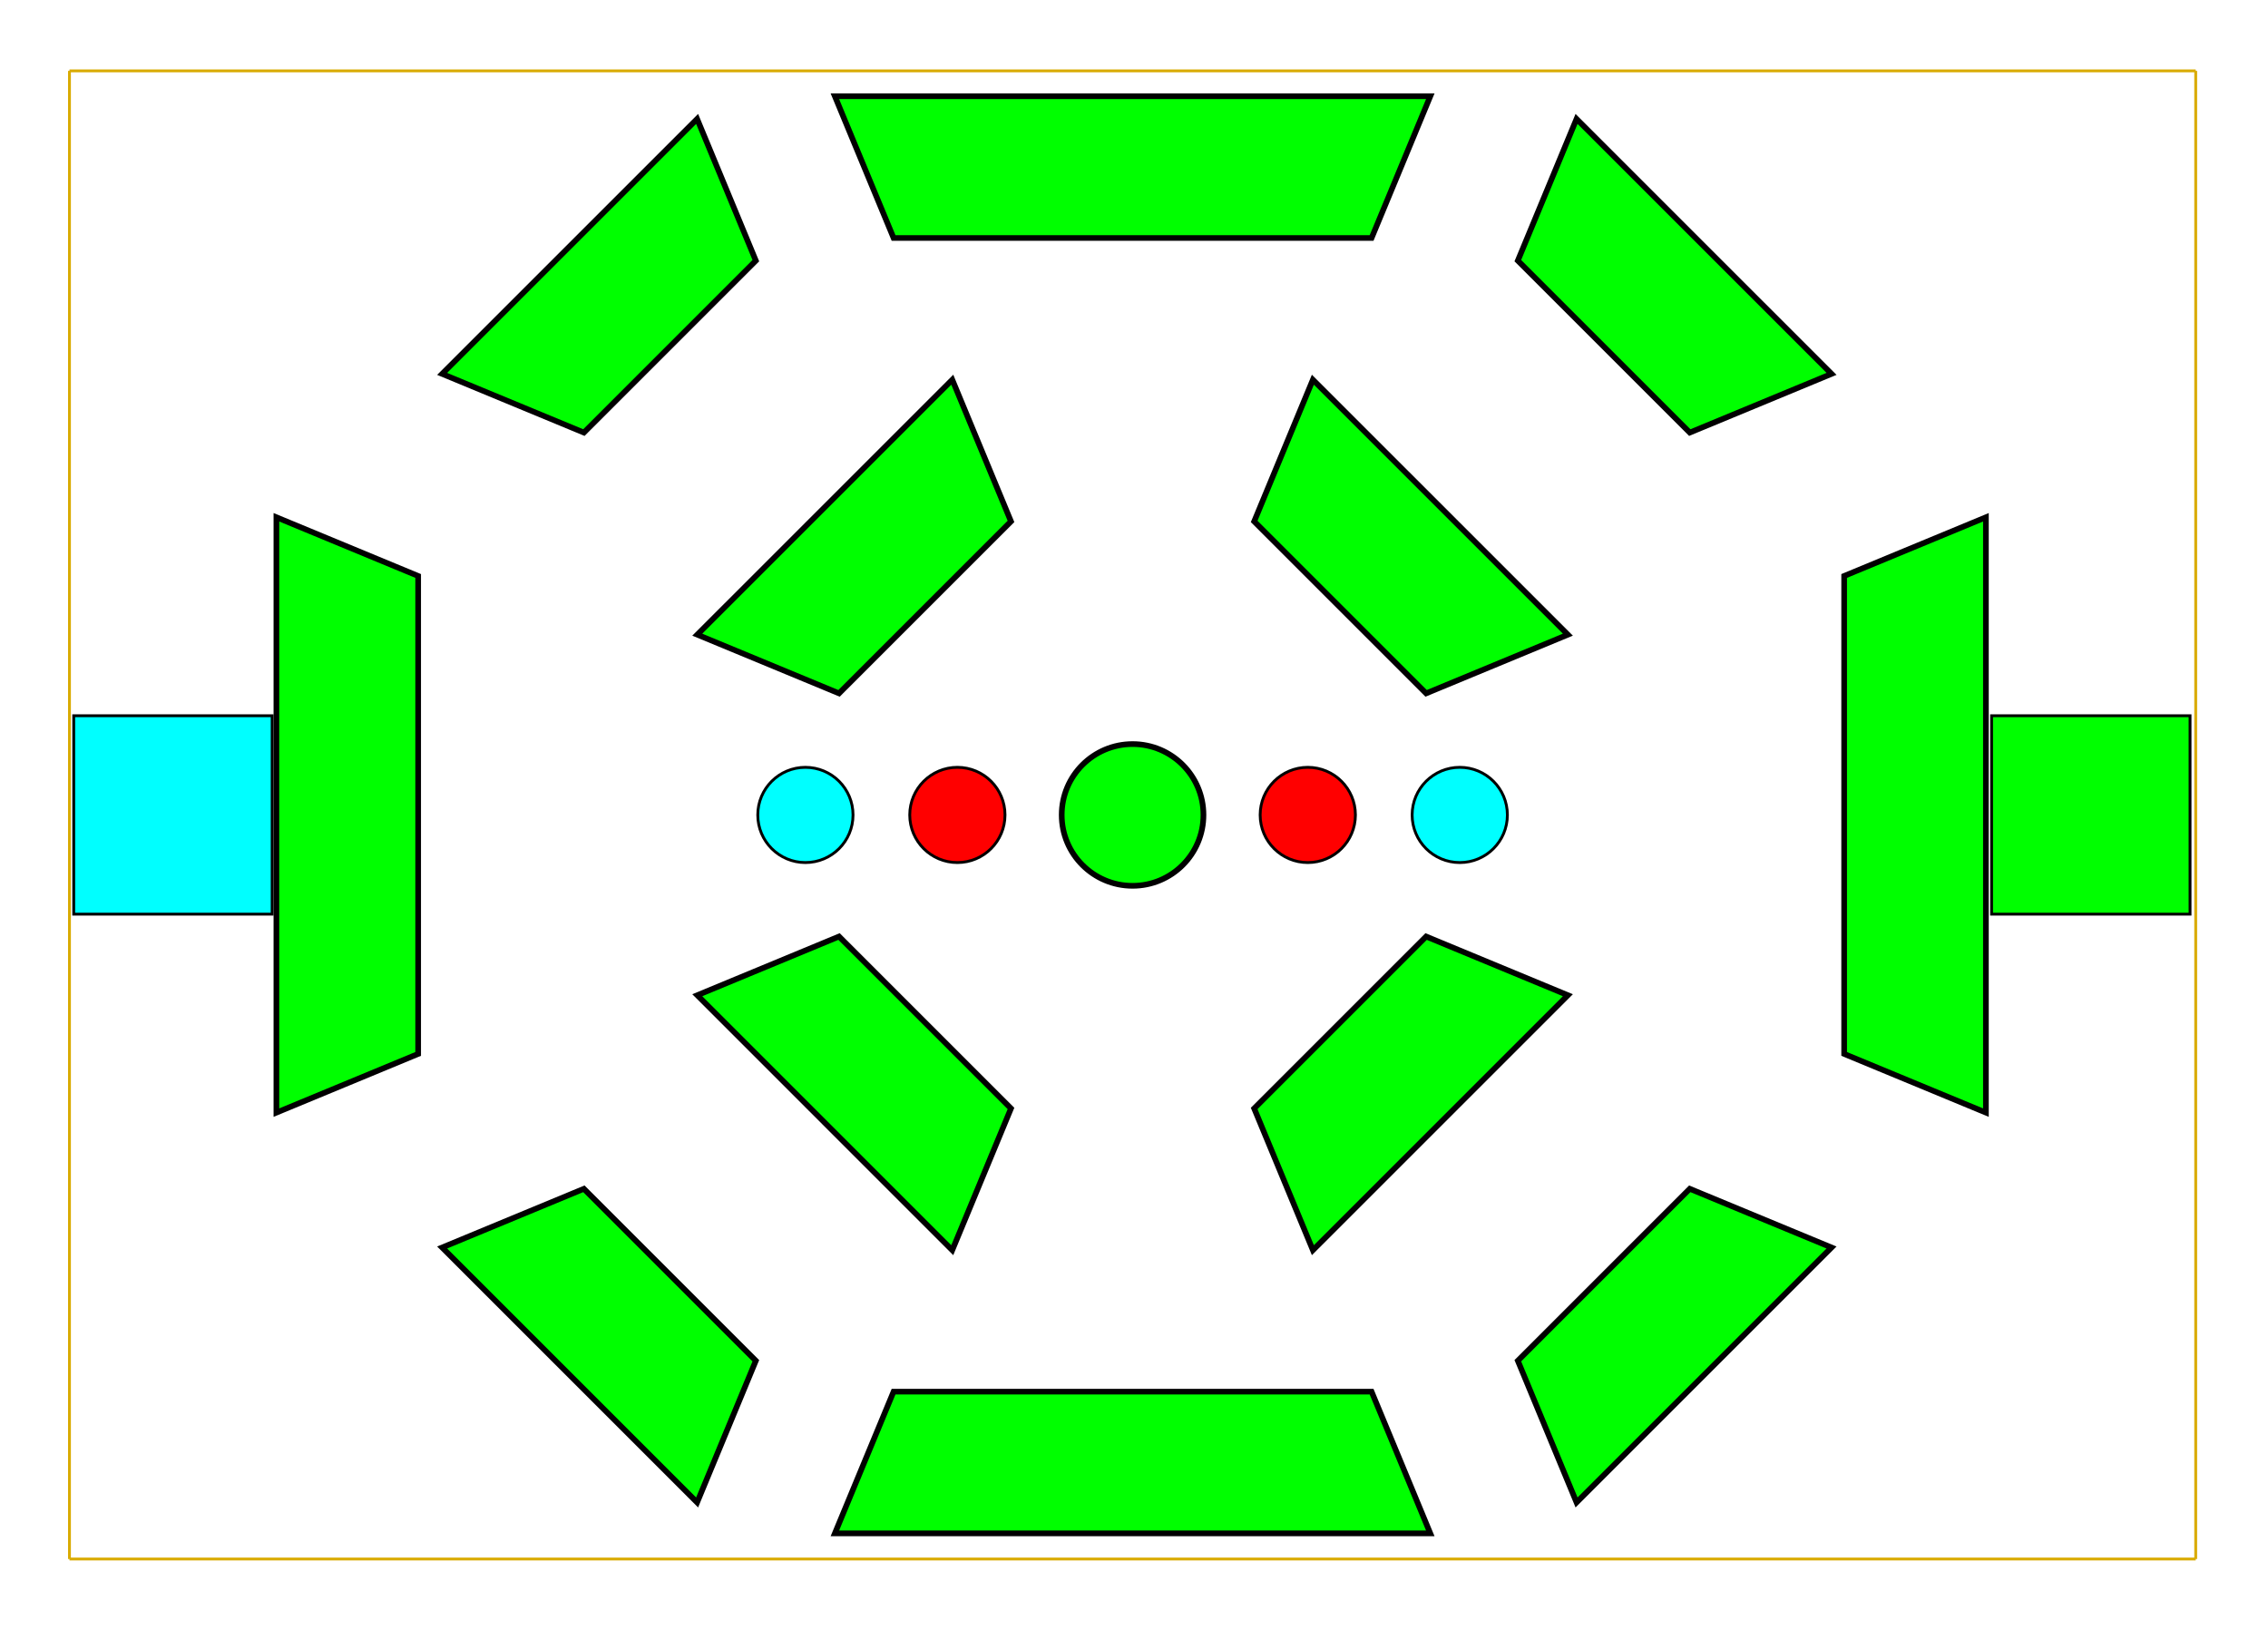
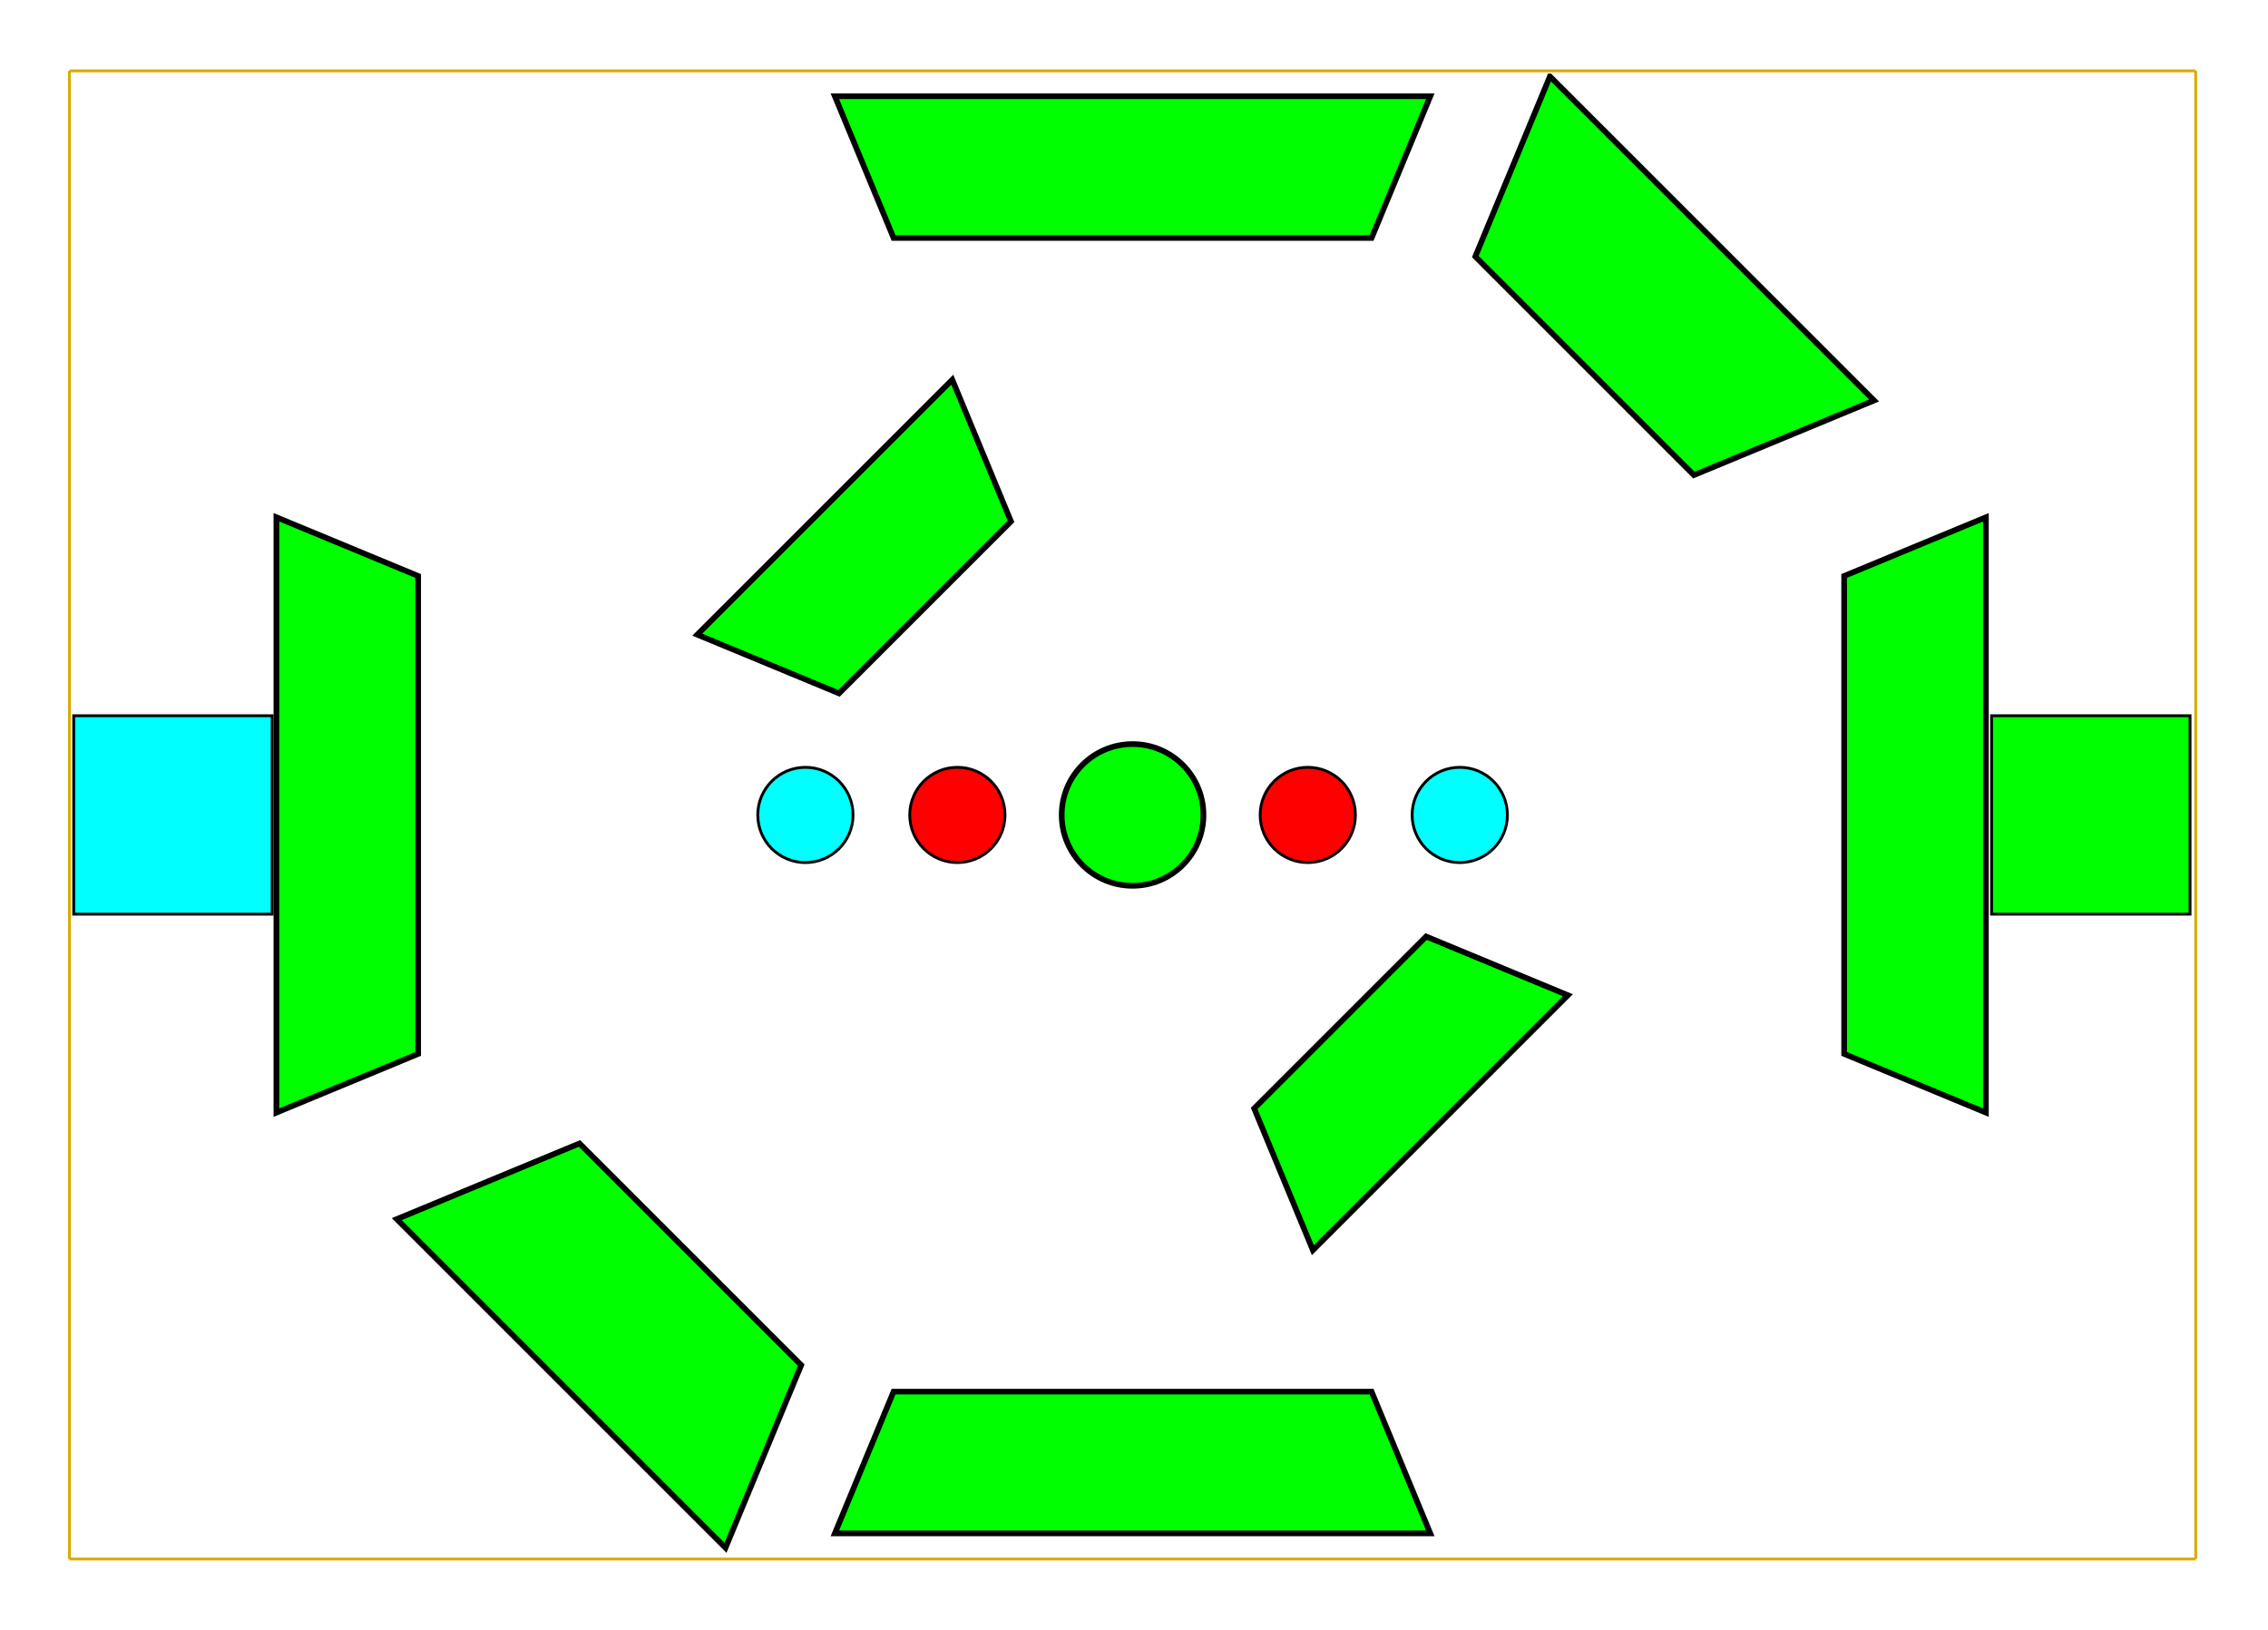
<svg xmlns="http://www.w3.org/2000/svg" version="1.1" id="Layer_1" x="0px" y="0px" width="800px" height="575px" viewBox="0 0 800 575" enable-background="new 0 0 800 575" xml:space="preserve">
  <circle fill="#00FF00" stroke="#000000" stroke-width="2" cx="399.5" cy="287.5" r="25" />
  <circle fill="#FF0000" stroke="#000000" cx="337.698" cy="287.5" r="16.8" />
  <g>
    <line fill="none" stroke="#D9AB00" x1="24.5" y1="25" x2="24.5" y2="550" />
    <line fill="none" stroke="#D9AB00" x1="774.5" y1="25" x2="774.5" y2="550" />
    <line fill="none" stroke="#D9AB00" x1="24.5" y1="550" x2="774.5" y2="550" />
    <line fill="none" stroke="#D9AB00" x1="24.5" y1="25" x2="774.5" y2="25" />
  </g>
  <rect x="26" y="252.5" fill="#00FFFF" stroke="#000000" width="70" height="70" />
  <rect x="702.5" y="252.5" fill="#00FF00" stroke="#000000" width="70" height="70" />
  <circle fill="#FF0000" stroke="#000000" cx="461.302" cy="287.5" r="16.8" />
  <polygon fill="#00FF00" stroke="#000000" stroke-width="2" points="483.807,83.956 504.516,33.954 294.485,33.954 315.195,83.956   " />
  <polygon fill="#00FF00" stroke="#000000" stroke-width="2" points="356.61,183.954 335.901,133.955 335.901,133.955   245.955,223.897 295.955,244.609 " />
-   <polygon fill="#00FF00" stroke="#000000" stroke-width="2" points="295.955,330.389 245.956,351.101 335.898,441.044   356.61,391.045 " />
-   <polygon fill="#00FF00" stroke="#000000" stroke-width="2" points="503.045,244.609 553.045,223.897 463.098,133.955   463.097,133.955 442.389,183.954 " />
-   <polygon fill="#00FF00" stroke="#000000" stroke-width="2" points="442.389,391.045 463.103,441.044 553.044,351.101   503.045,330.389 " />
-   <polygon fill="#00FF00" stroke="#000000" stroke-width="2" points="205.955,419.389 155.956,440.101 245.898,530.044   266.61,480.045 " />
-   <polygon fill="#00FF00" stroke="#000000" stroke-width="2" points="596.045,152.609 646.045,131.896 556.098,41.955 556.097,41.955   535.389,91.954 " />
-   <polygon fill="#00FF00" stroke="#000000" stroke-width="2" points="535.39,480.045 556.104,530.044 646.045,440.101   596.046,419.389 " />
-   <polygon fill="#00FF00" stroke="#000000" stroke-width="2" points="266.611,91.954 245.902,41.955 245.902,41.955 155.956,131.897   205.956,152.609 " />
-   <polygon fill="#00FF00" stroke="#000000" stroke-width="2" points="147.498,203.193 97.497,182.484 97.497,392.516 147.498,371.806   " />
+   <polygon fill="#00FF00" stroke="#000000" stroke-width="2" points="442.389,391.045 463.103,441.044 553.044,351.102   503.045,330.389 " />
+   <polygon fill="#00FF00" stroke="#000000" stroke-width="2" points="204.414,403.389 139.956,430.09 255.908,546.044 282.61,481.586   " />
+   <polygon fill="#00FF00" stroke="#000000" stroke-width="2" points="597.489,167.608 661.045,141.28 546.712,26.956 546.711,26.956   520.389,90.51 " />
+   <polygon fill="#00FF00" stroke="#000000" stroke-width="2" points="147.498,203.193 97.497,182.484 97.497,392.516 147.498,371.807   " />
  <polygon fill="#00FF00" stroke="#000000" stroke-width="2" points="650.496,371.807 700.498,392.516 700.499,182.484   650.496,203.194 " />
  <polygon fill="#00FF00" stroke="#000000" stroke-width="2" points="315.194,490.954 294.485,540.956 504.516,540.956   483.805,490.954 " />
  <circle fill="#00FFFF" stroke="#000000" cx="284.092" cy="287.5" r="16.8" />
  <circle fill="#00FFFF" stroke="#000000" cx="514.908" cy="287.5" r="16.801" />
</svg>
